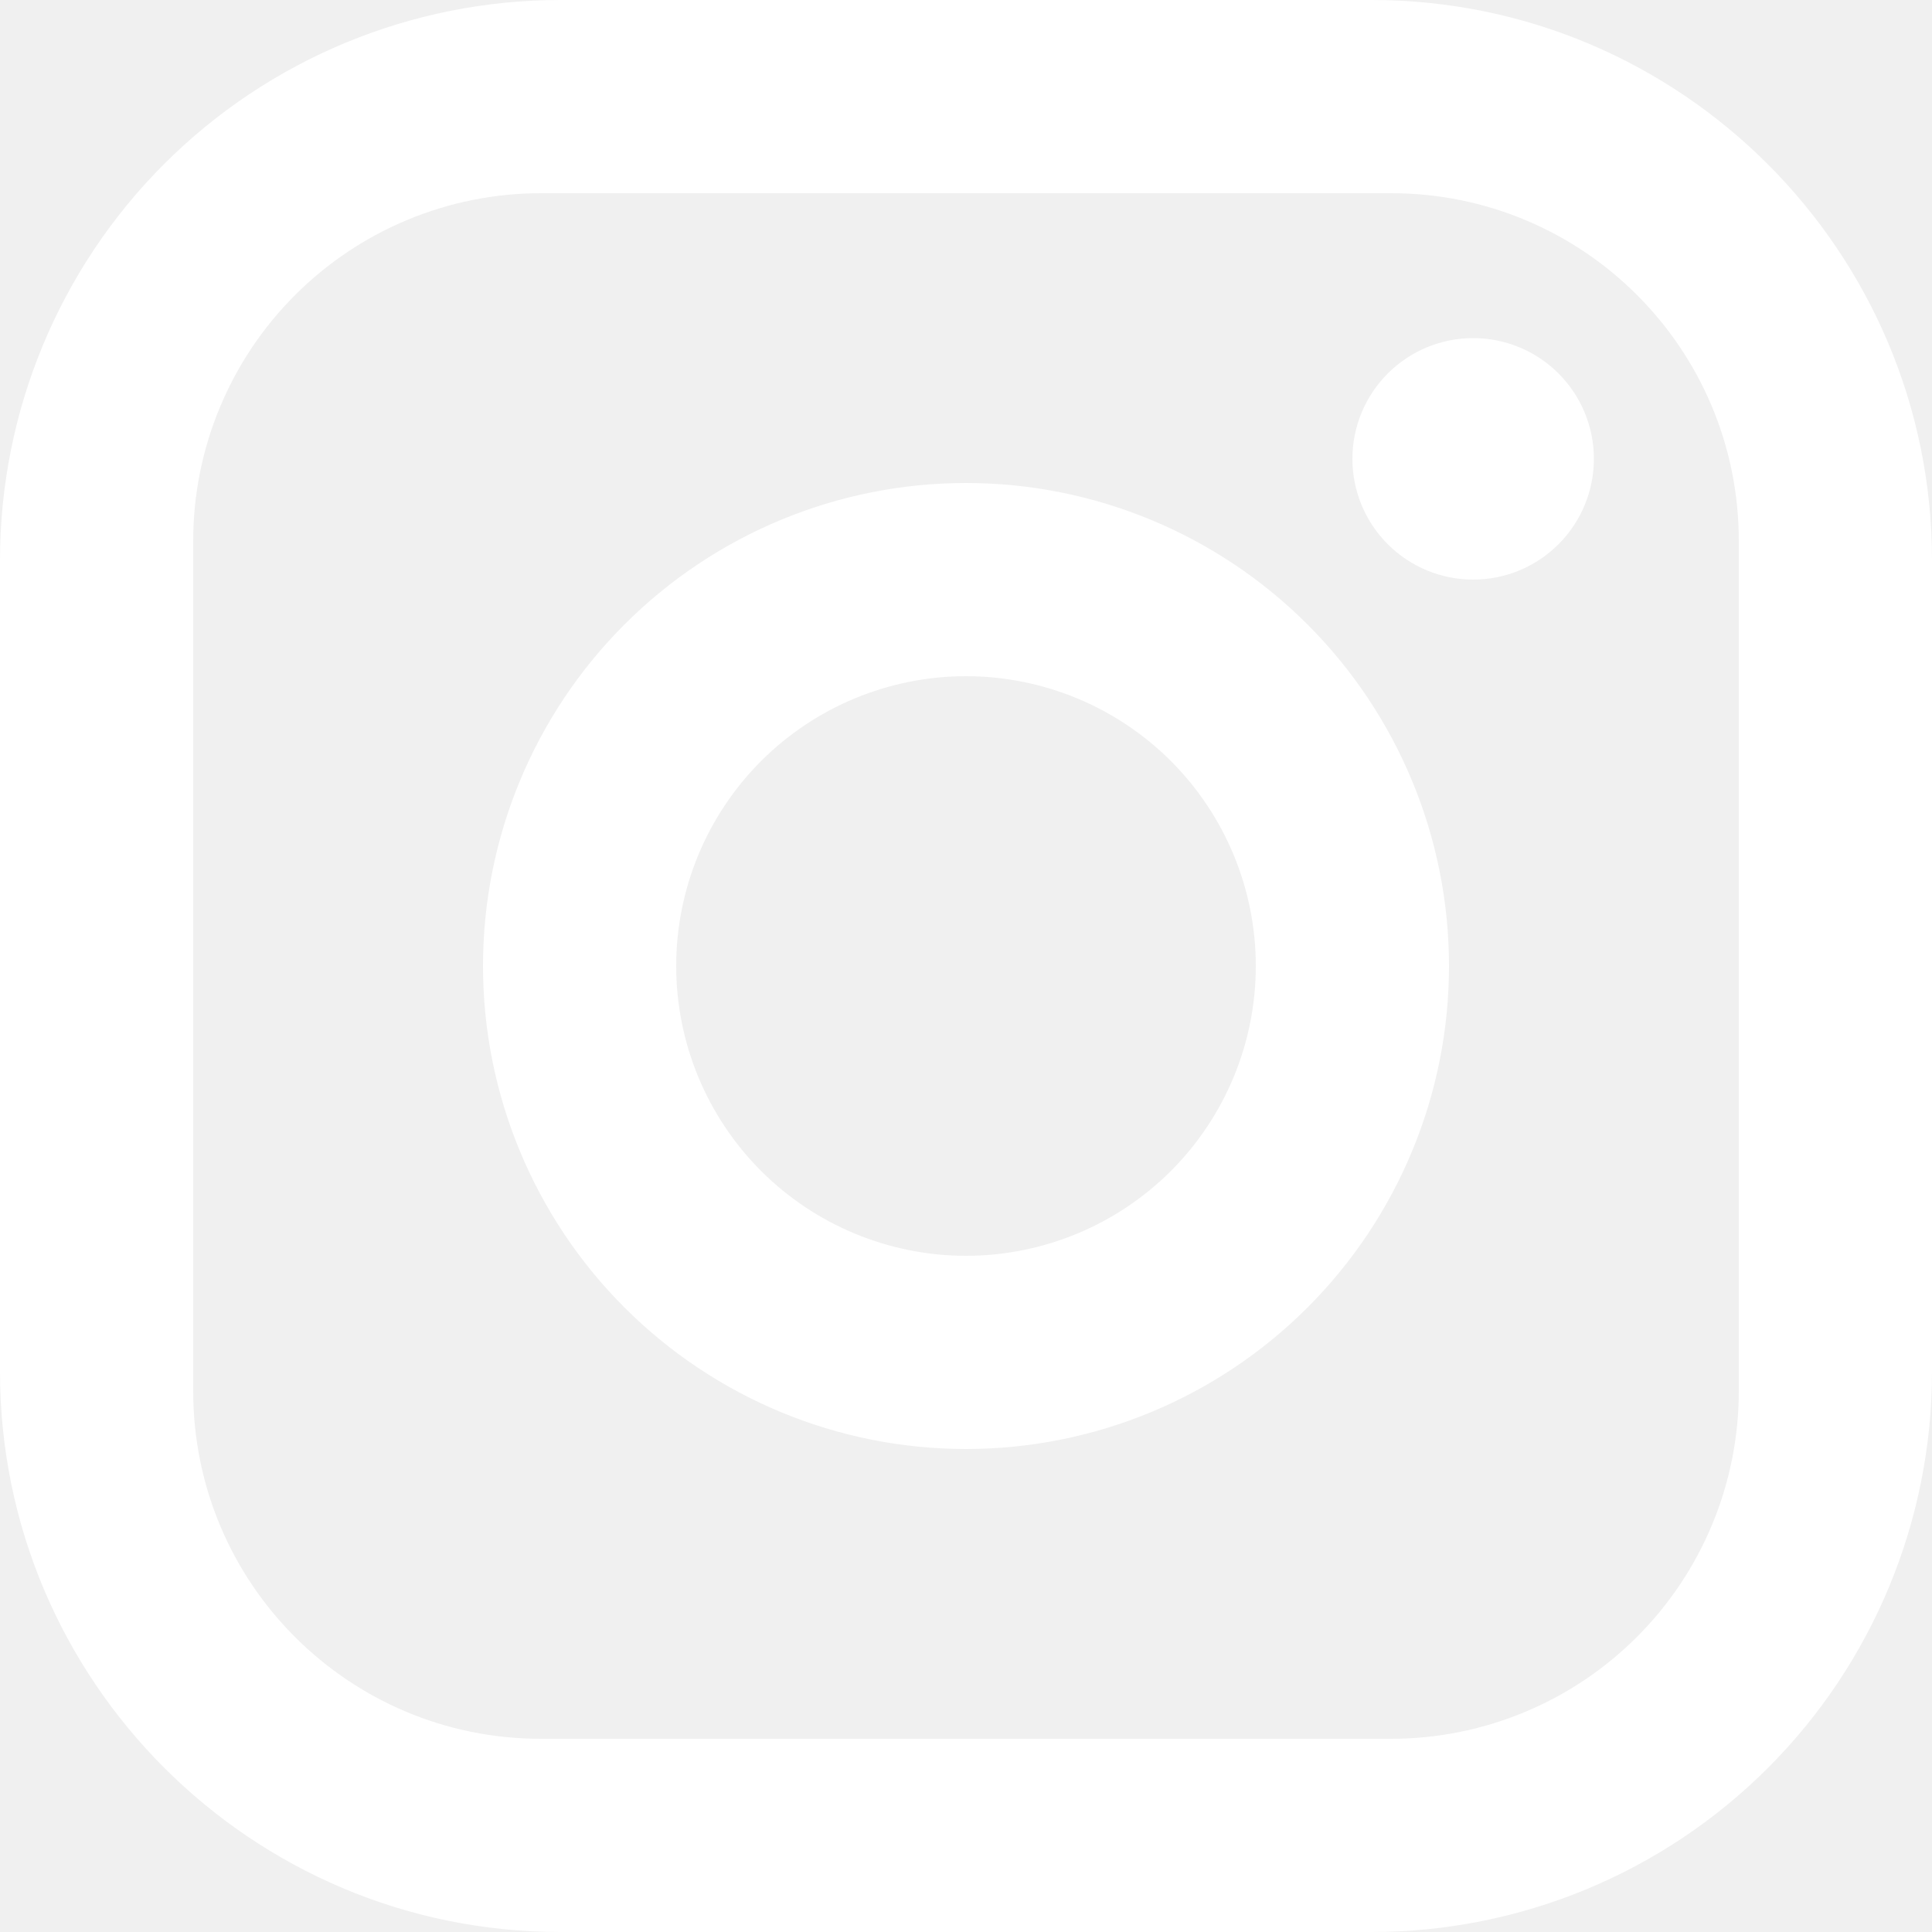
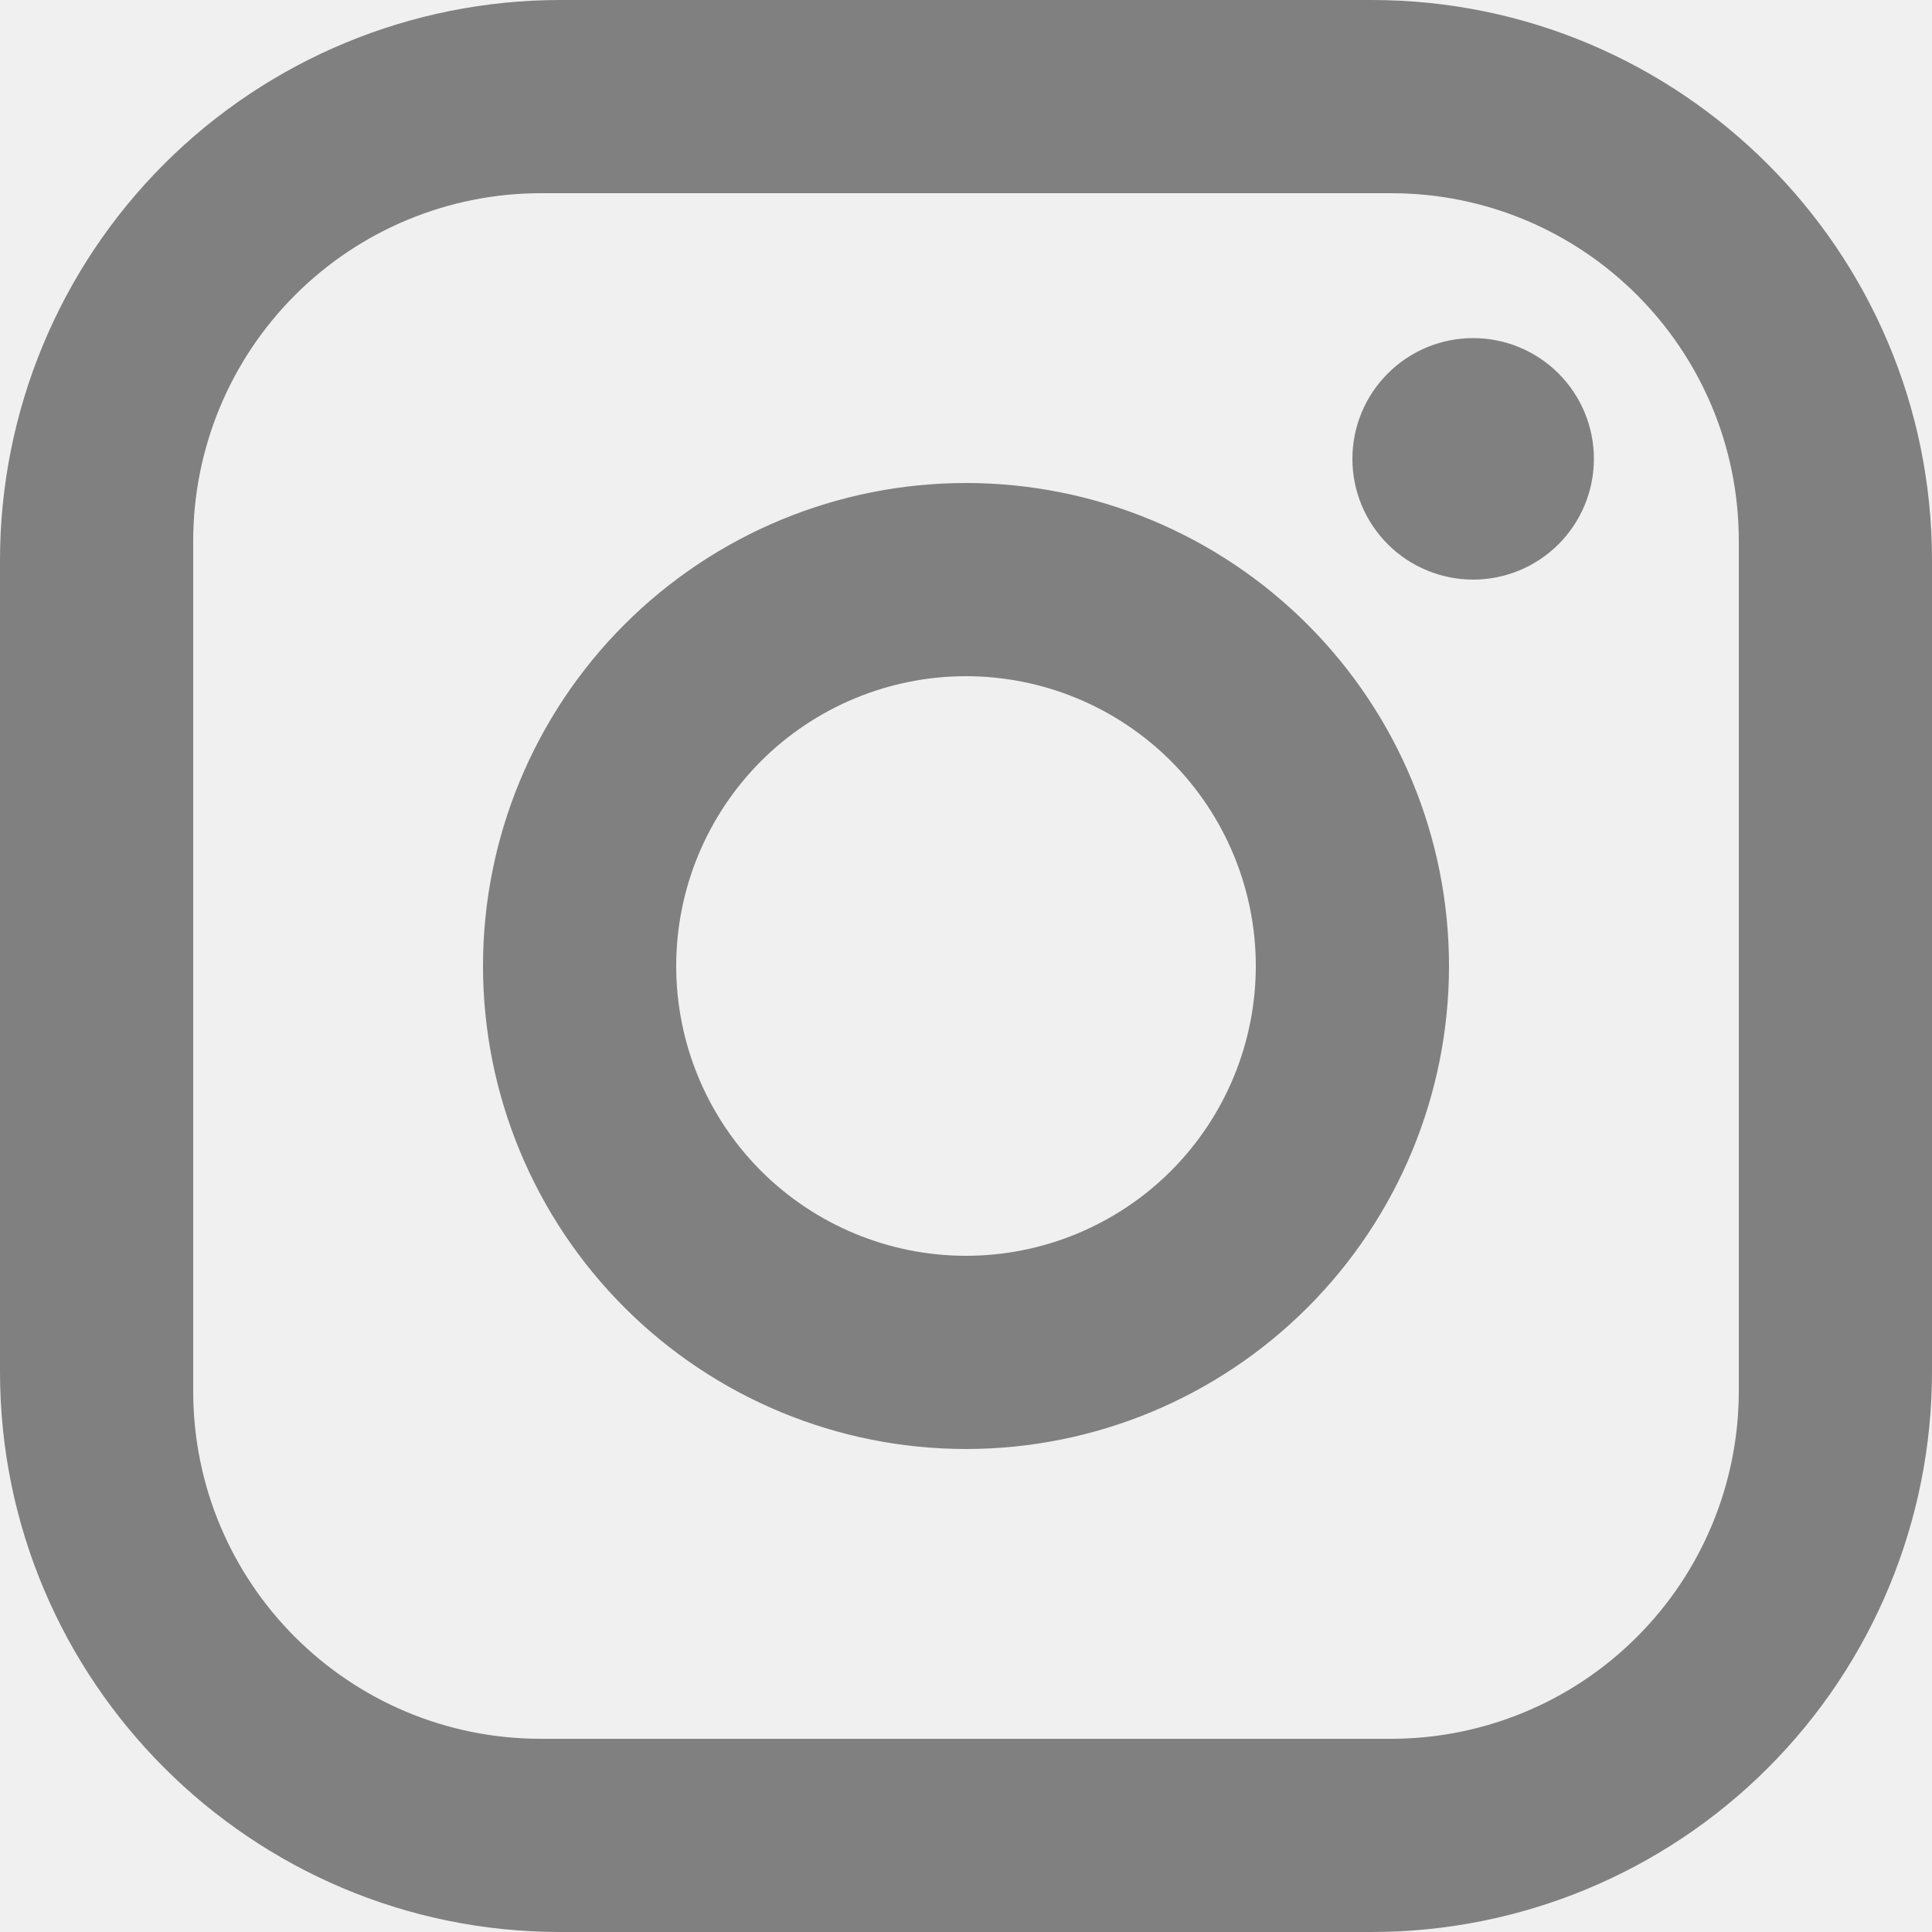
<svg xmlns="http://www.w3.org/2000/svg" width="26" height="26" viewBox="0 0 26 26" fill="none">
-   <path d="M7.54 0H18.46C22.62 0 26 3.38 26 7.54V18.46C26 20.46 25.206 22.378 23.792 23.792C22.378 25.206 20.46 26 18.46 26H7.54C3.38 26 0 22.62 0 18.46V7.54C0 5.54 0.794 3.622 2.208 2.208C3.622 0.794 5.54 0 7.54 0ZM7.28 2.6C6.039 2.6 4.848 3.093 3.971 3.971C3.093 4.848 2.6 6.039 2.6 7.28V18.72C2.6 21.307 4.693 23.4 7.28 23.4H18.72C19.961 23.4 21.152 22.907 22.029 22.029C22.907 21.152 23.4 19.961 23.4 18.72V7.28C23.4 4.693 21.307 2.6 18.72 2.6H7.28ZM19.825 4.55C20.256 4.55 20.669 4.721 20.974 5.026C21.279 5.331 21.45 5.744 21.45 6.175C21.45 6.606 21.279 7.019 20.974 7.324C20.669 7.629 20.256 7.8 19.825 7.8C19.394 7.8 18.981 7.629 18.676 7.324C18.371 7.019 18.2 6.606 18.2 6.175C18.2 5.744 18.371 5.331 18.676 5.026C18.981 4.721 19.394 4.55 19.825 4.55ZM13 6.5C14.724 6.5 16.377 7.185 17.596 8.404C18.815 9.623 19.5 11.276 19.5 13C19.5 14.724 18.815 16.377 17.596 17.596C16.377 18.815 14.724 19.5 13 19.5C11.276 19.5 9.623 18.815 8.404 17.596C7.185 16.377 6.5 14.724 6.5 13C6.5 11.276 7.185 9.623 8.404 8.404C9.623 7.185 11.276 6.5 13 6.5ZM13 9.1C11.966 9.1 10.974 9.511 10.242 10.242C9.511 10.974 9.1 11.966 9.1 13C9.1 14.034 9.511 15.026 10.242 15.758C10.974 16.489 11.966 16.9 13 16.9C14.034 16.9 15.026 16.489 15.758 15.758C16.489 15.026 16.9 14.034 16.9 13C16.9 11.966 16.489 10.974 15.758 10.242C15.026 9.511 14.034 9.1 13 9.1Z" fill="white" />
+   <path d="M7.54 0H18.46C22.62 0 26 3.38 26 7.54V18.46C26 20.46 25.206 22.378 23.792 23.792C22.378 25.206 20.46 26 18.46 26H7.54C3.38 26 0 22.62 0 18.46V7.54C0 5.54 0.794 3.622 2.208 2.208C3.622 0.794 5.54 0 7.54 0ZM7.28 2.6C6.039 2.6 4.848 3.093 3.971 3.971C3.093 4.848 2.6 6.039 2.6 7.28V18.72C2.6 21.307 4.693 23.4 7.28 23.4H18.72C19.961 23.4 21.152 22.907 22.029 22.029C22.907 21.152 23.4 19.961 23.4 18.72V7.28C23.4 4.693 21.307 2.6 18.72 2.6H7.28ZM19.825 4.55C20.256 4.55 20.669 4.721 20.974 5.026C21.279 5.331 21.45 5.744 21.45 6.175C21.45 6.606 21.279 7.019 20.974 7.324C20.669 7.629 20.256 7.8 19.825 7.8C19.394 7.8 18.981 7.629 18.676 7.324C18.371 7.019 18.2 6.606 18.2 6.175C18.2 5.744 18.371 5.331 18.676 5.026C18.981 4.721 19.394 4.55 19.825 4.55ZM13 6.5C14.724 6.5 16.377 7.185 17.596 8.404C18.815 9.623 19.5 11.276 19.5 13C19.5 14.724 18.815 16.377 17.596 17.596C16.377 18.815 14.724 19.5 13 19.5C11.276 19.5 9.623 18.815 8.404 17.596C7.185 16.377 6.5 14.724 6.5 13C6.5 11.276 7.185 9.623 8.404 8.404C9.623 7.185 11.276 6.5 13 6.5ZM13 9.1C11.966 9.1 10.974 9.511 10.242 10.242C9.511 10.974 9.1 11.966 9.1 13C9.1 14.034 9.511 15.026 10.242 15.758C10.974 16.489 11.966 16.9 13 16.9C14.034 16.9 15.026 16.489 15.758 15.758C16.489 15.026 16.9 14.034 16.9 13C16.9 11.966 16.489 10.974 15.758 10.242C15.026 9.511 14.034 9.1 13 9.1Z" fill="gray" />
</svg>
